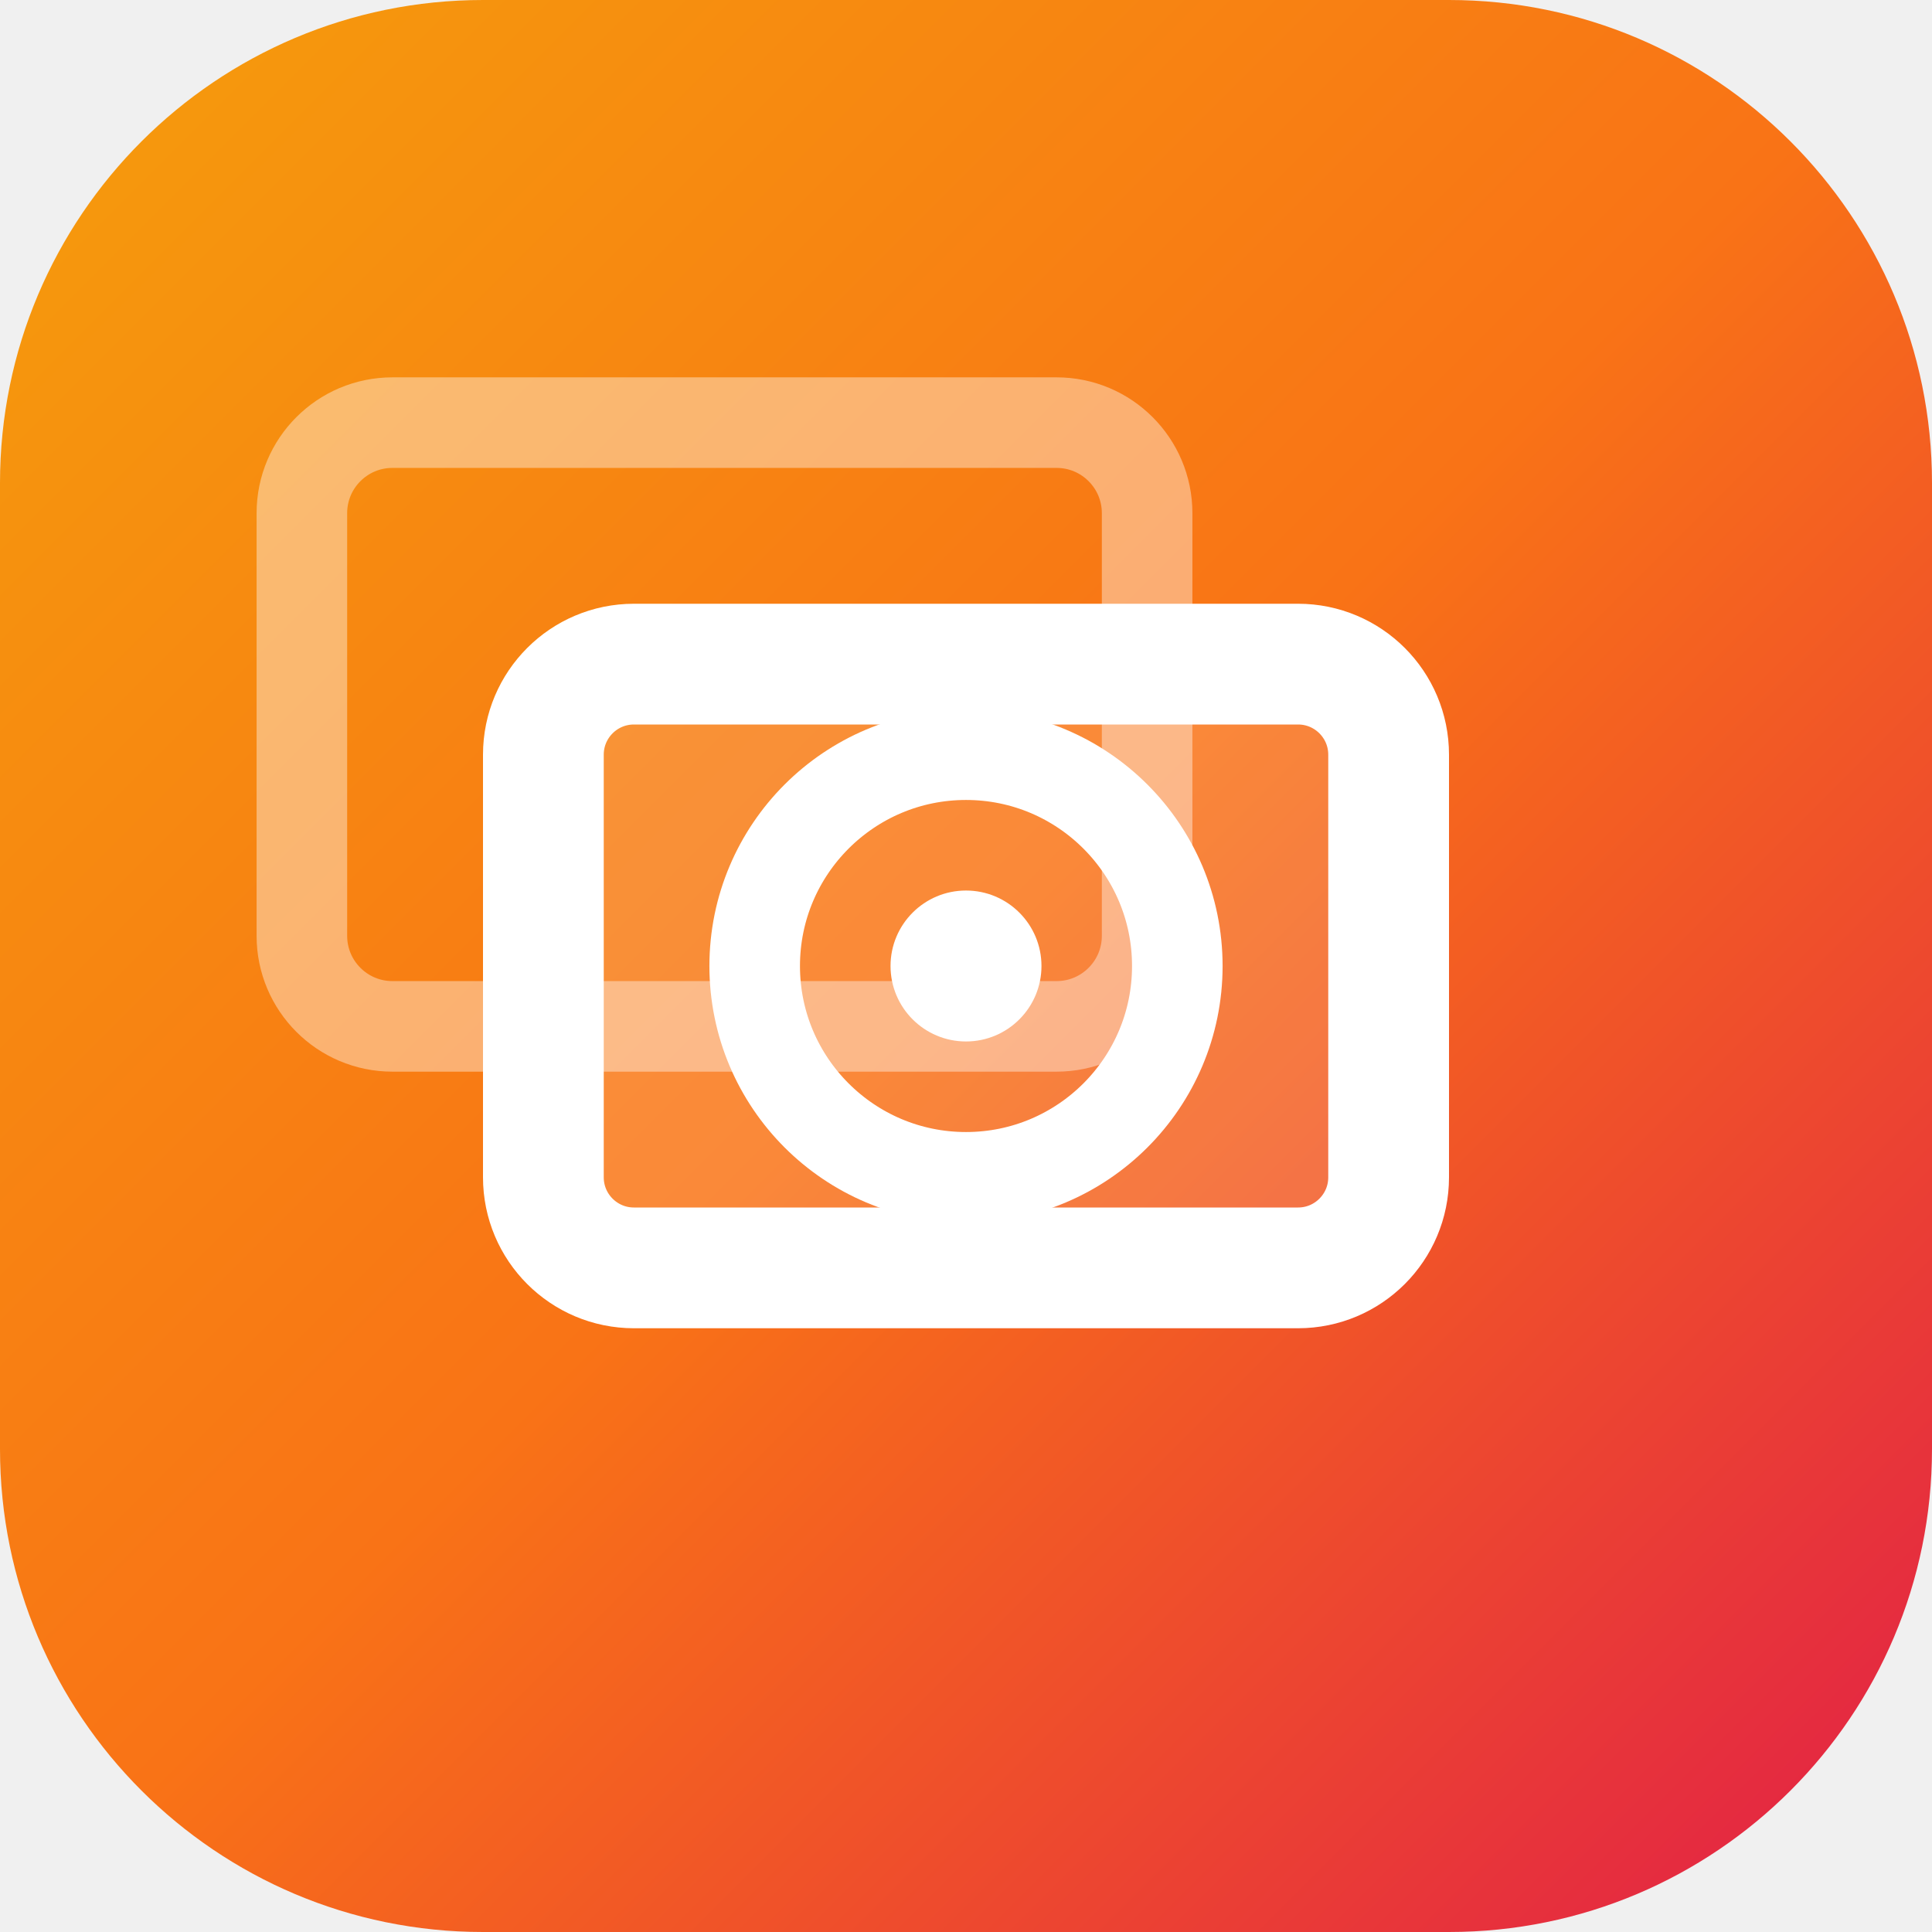
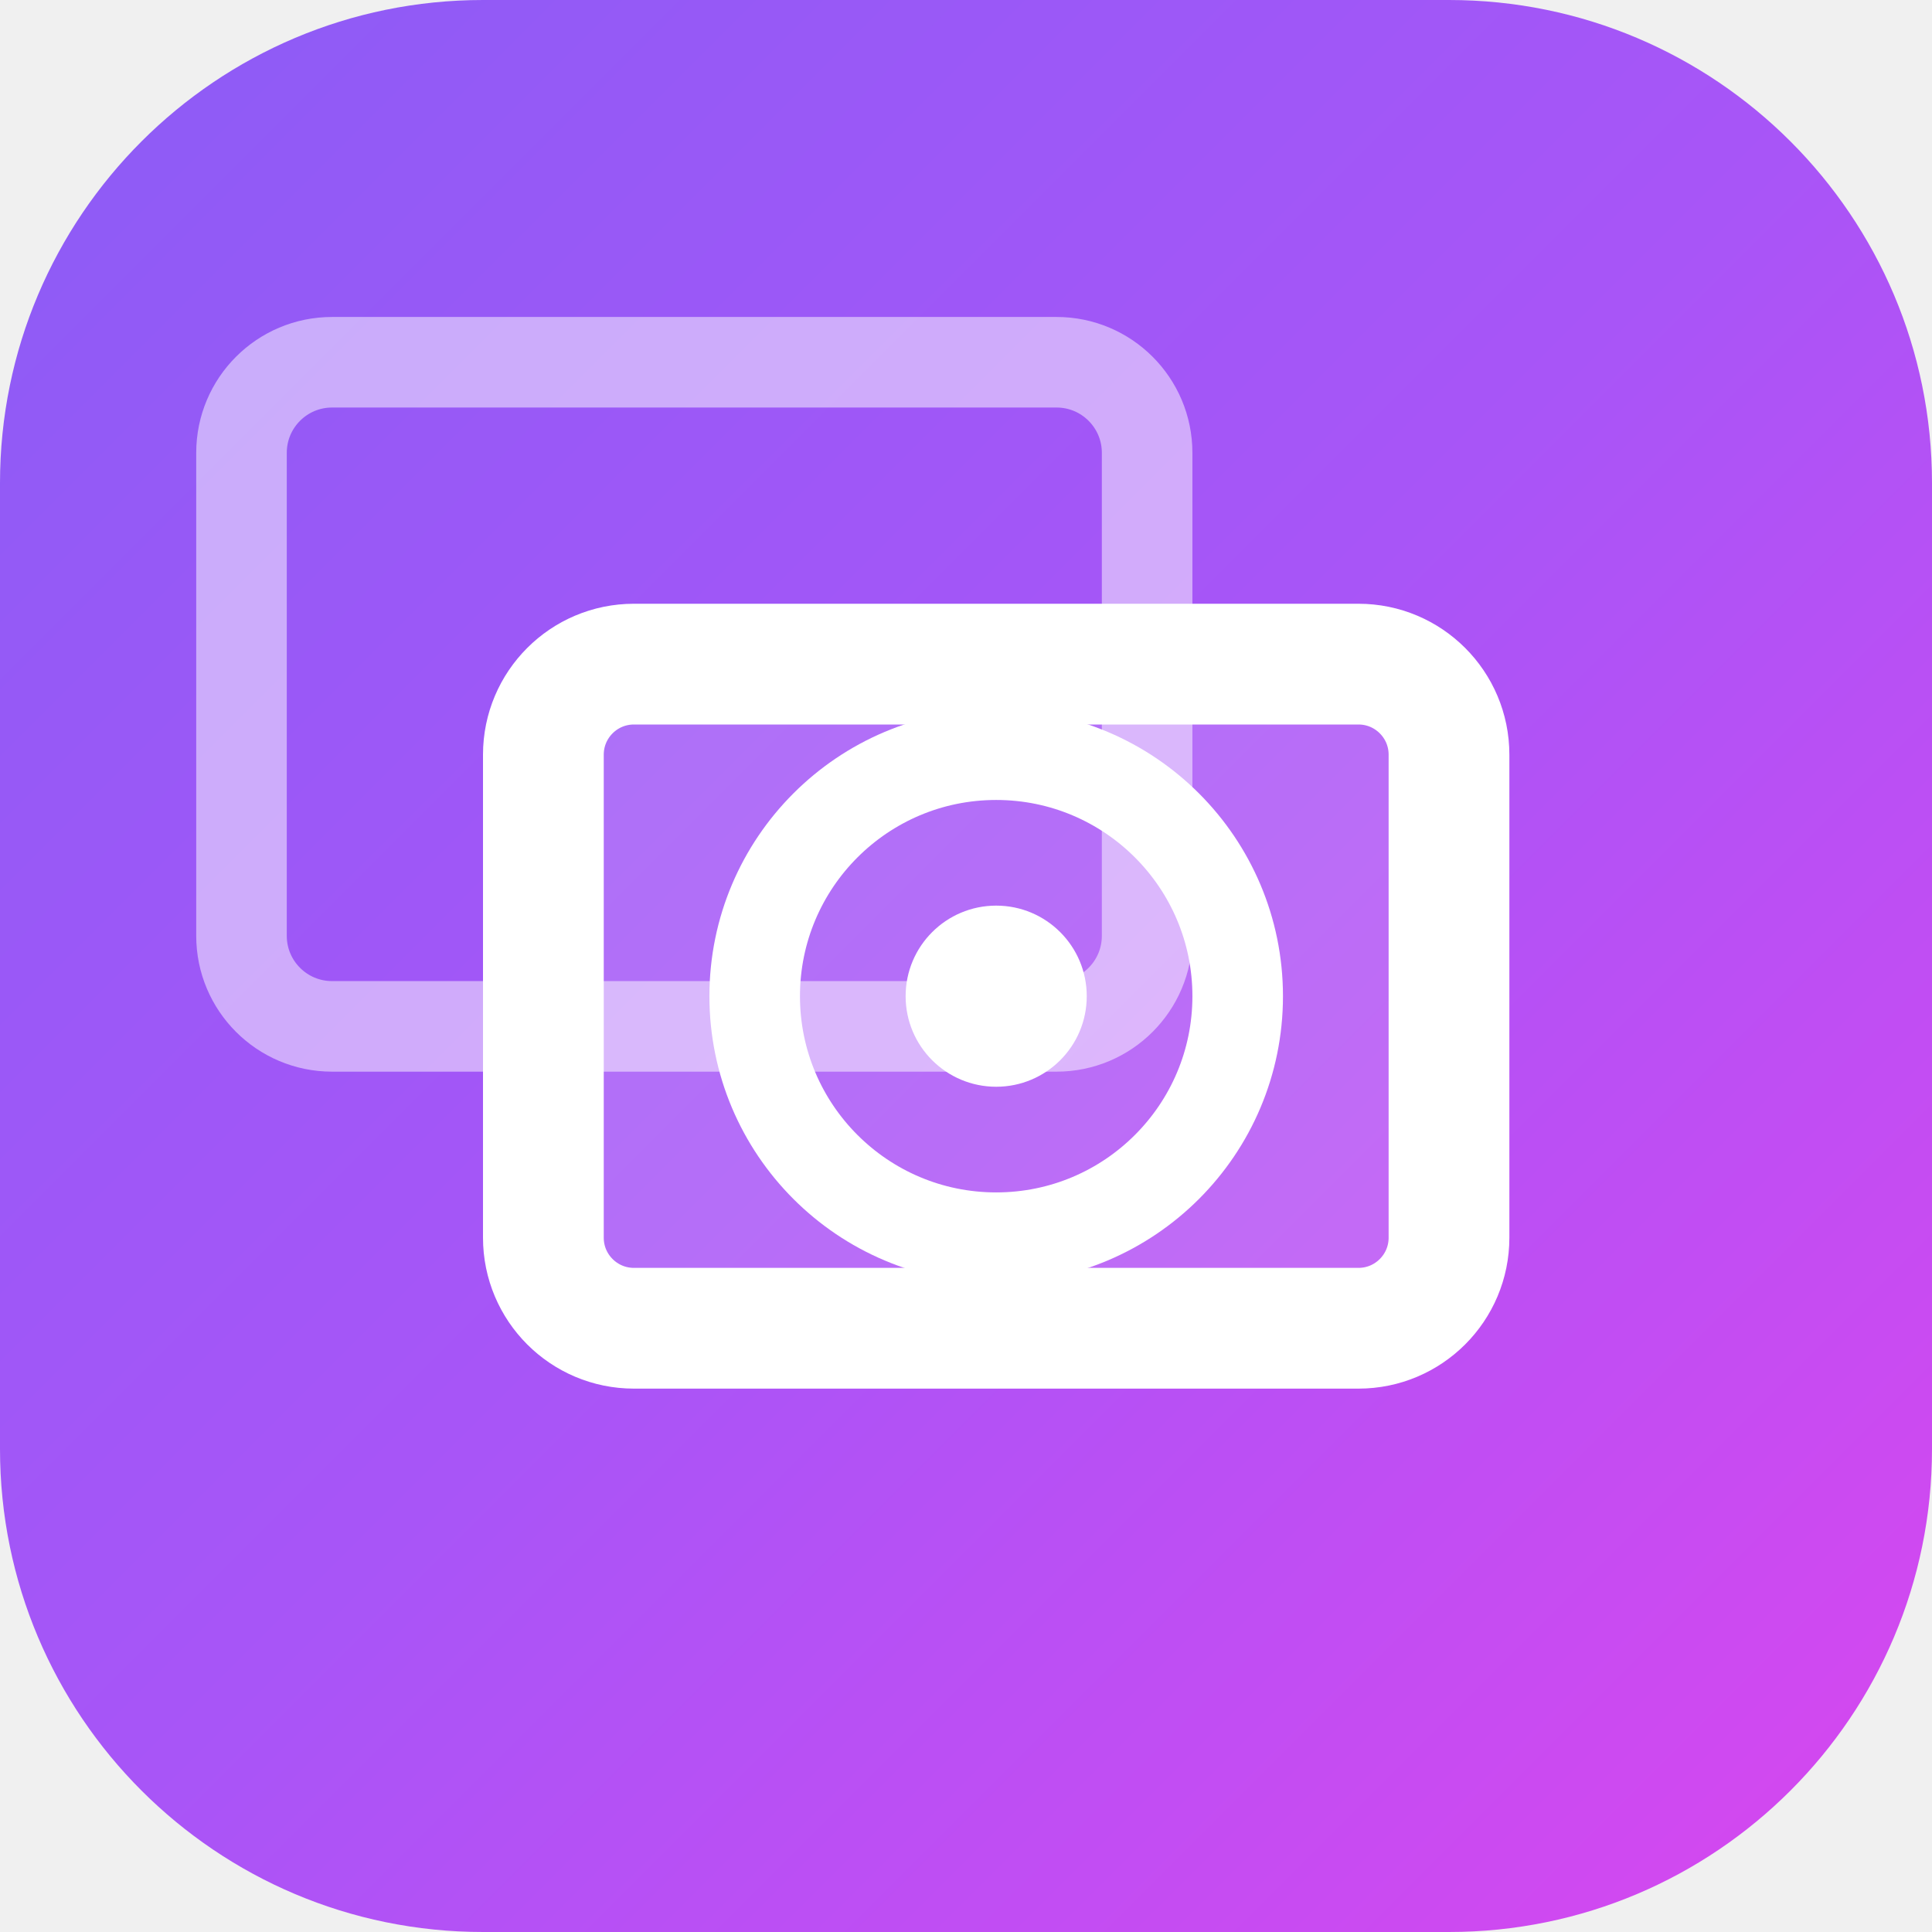
<svg xmlns="http://www.w3.org/2000/svg" viewBox="0 0 32 32" fill="none">
  <defs>
    <linearGradient id="bgGrad" x1="0%" y1="0%" x2="100%" y2="100%">
-       <stop offset="0%" stop-color="#f59e0b" />
-       <stop offset="50%" stop-color="#f97316" />
-       <stop offset="100%" stop-color="#e11d48" />
+       <stop offset="0%" stop-color="#8b5cf6" />
+       <stop offset="50%" stop-color="#a855f7" />
+       <stop offset="100%" stop-color="#d946ef" />
    </linearGradient>
  </defs>
  <rect width="32" height="32" rx="8" fill="url(#bgGrad)" />
-   <rect x="5" y="7" width="14" height="10" rx="1.5" stroke="rgba(255,255,255,0.4)" stroke-width="1.5" fill="none" />
-   <rect x="9" y="11" width="14" height="10" rx="1.5" stroke="white" stroke-width="2" fill="rgba(255,255,255,0.15)" />
-   <circle cx="16" cy="16" r="3.5" stroke="white" stroke-width="1.5" fill="none" />
-   <circle cx="16" cy="16" r="1.25" fill="white" />
+   <rect x="4" y="6" width="15" height="11" rx="1.5" stroke="rgba(255,255,255,0.5)" stroke-width="1.5" fill="none" />
+   <rect x="9" y="11" width="15" height="11" rx="1.5" stroke="white" stroke-width="2" fill="rgba(255,255,255,0.15)" />
+   <circle cx="16.5" cy="16.5" r="4" stroke="white" stroke-width="1.5" fill="none" />
+   <circle cx="16.5" cy="16.5" r="1.5" fill="white" />
</svg>
